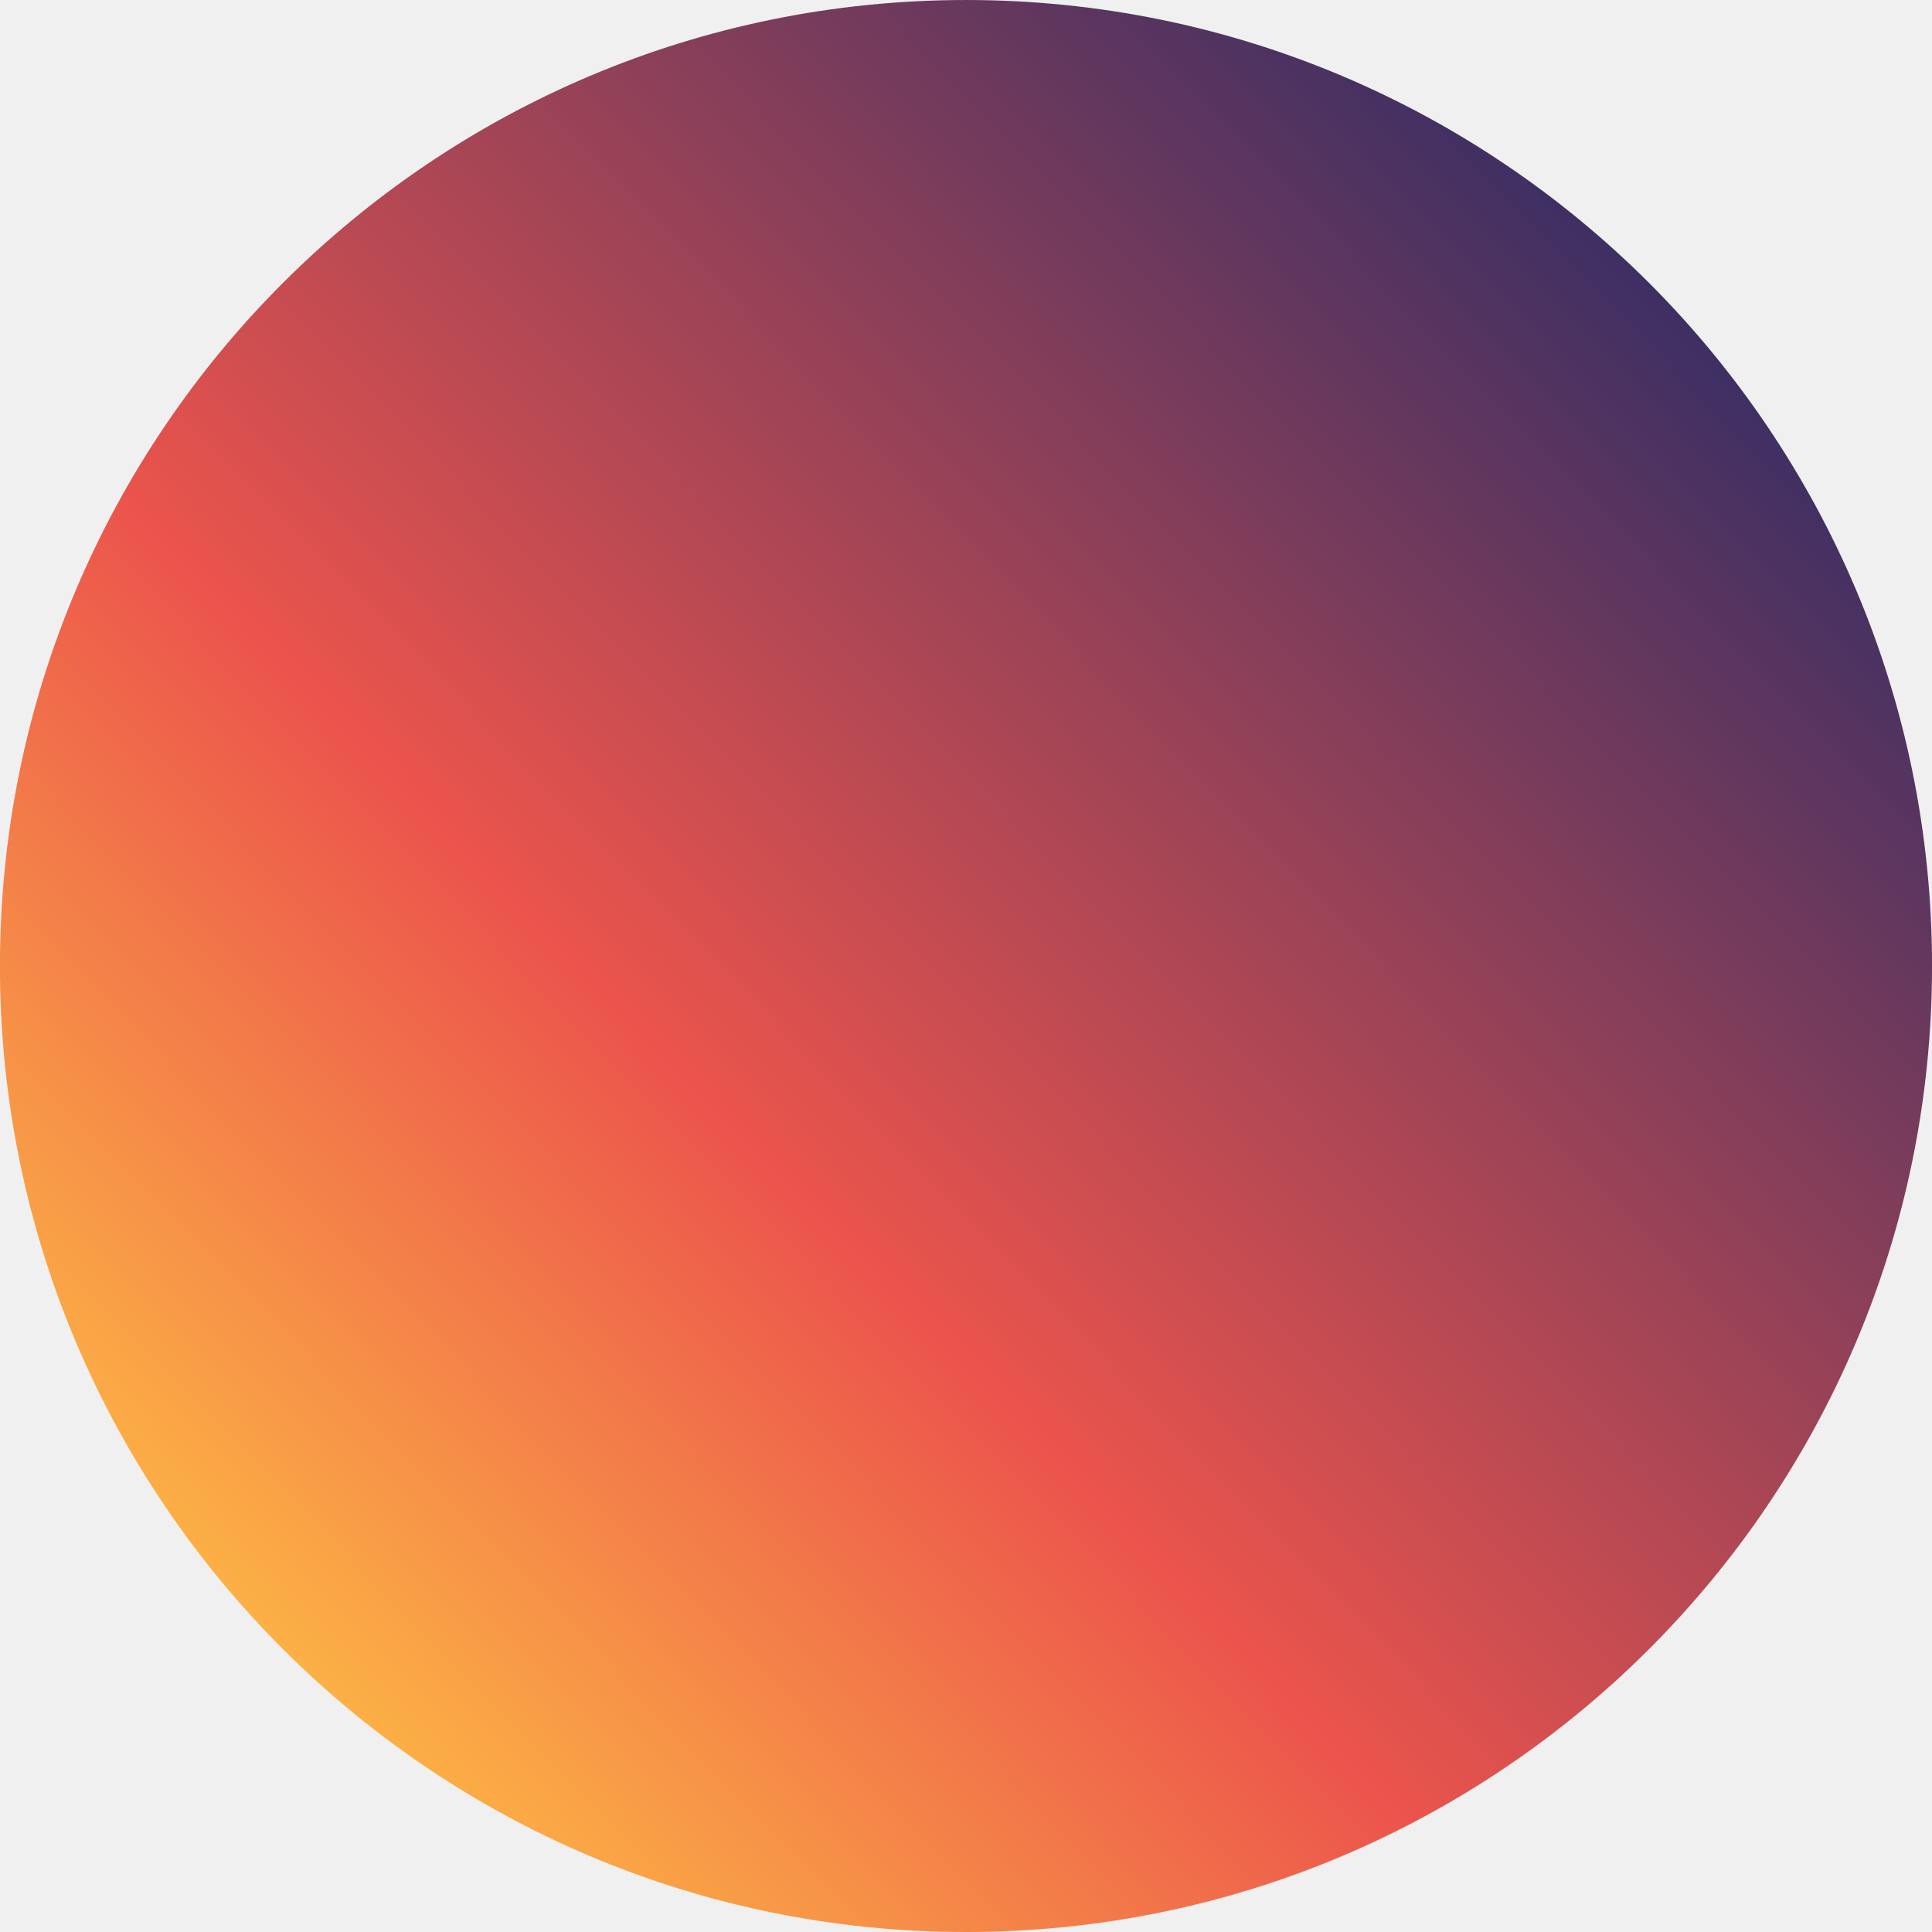
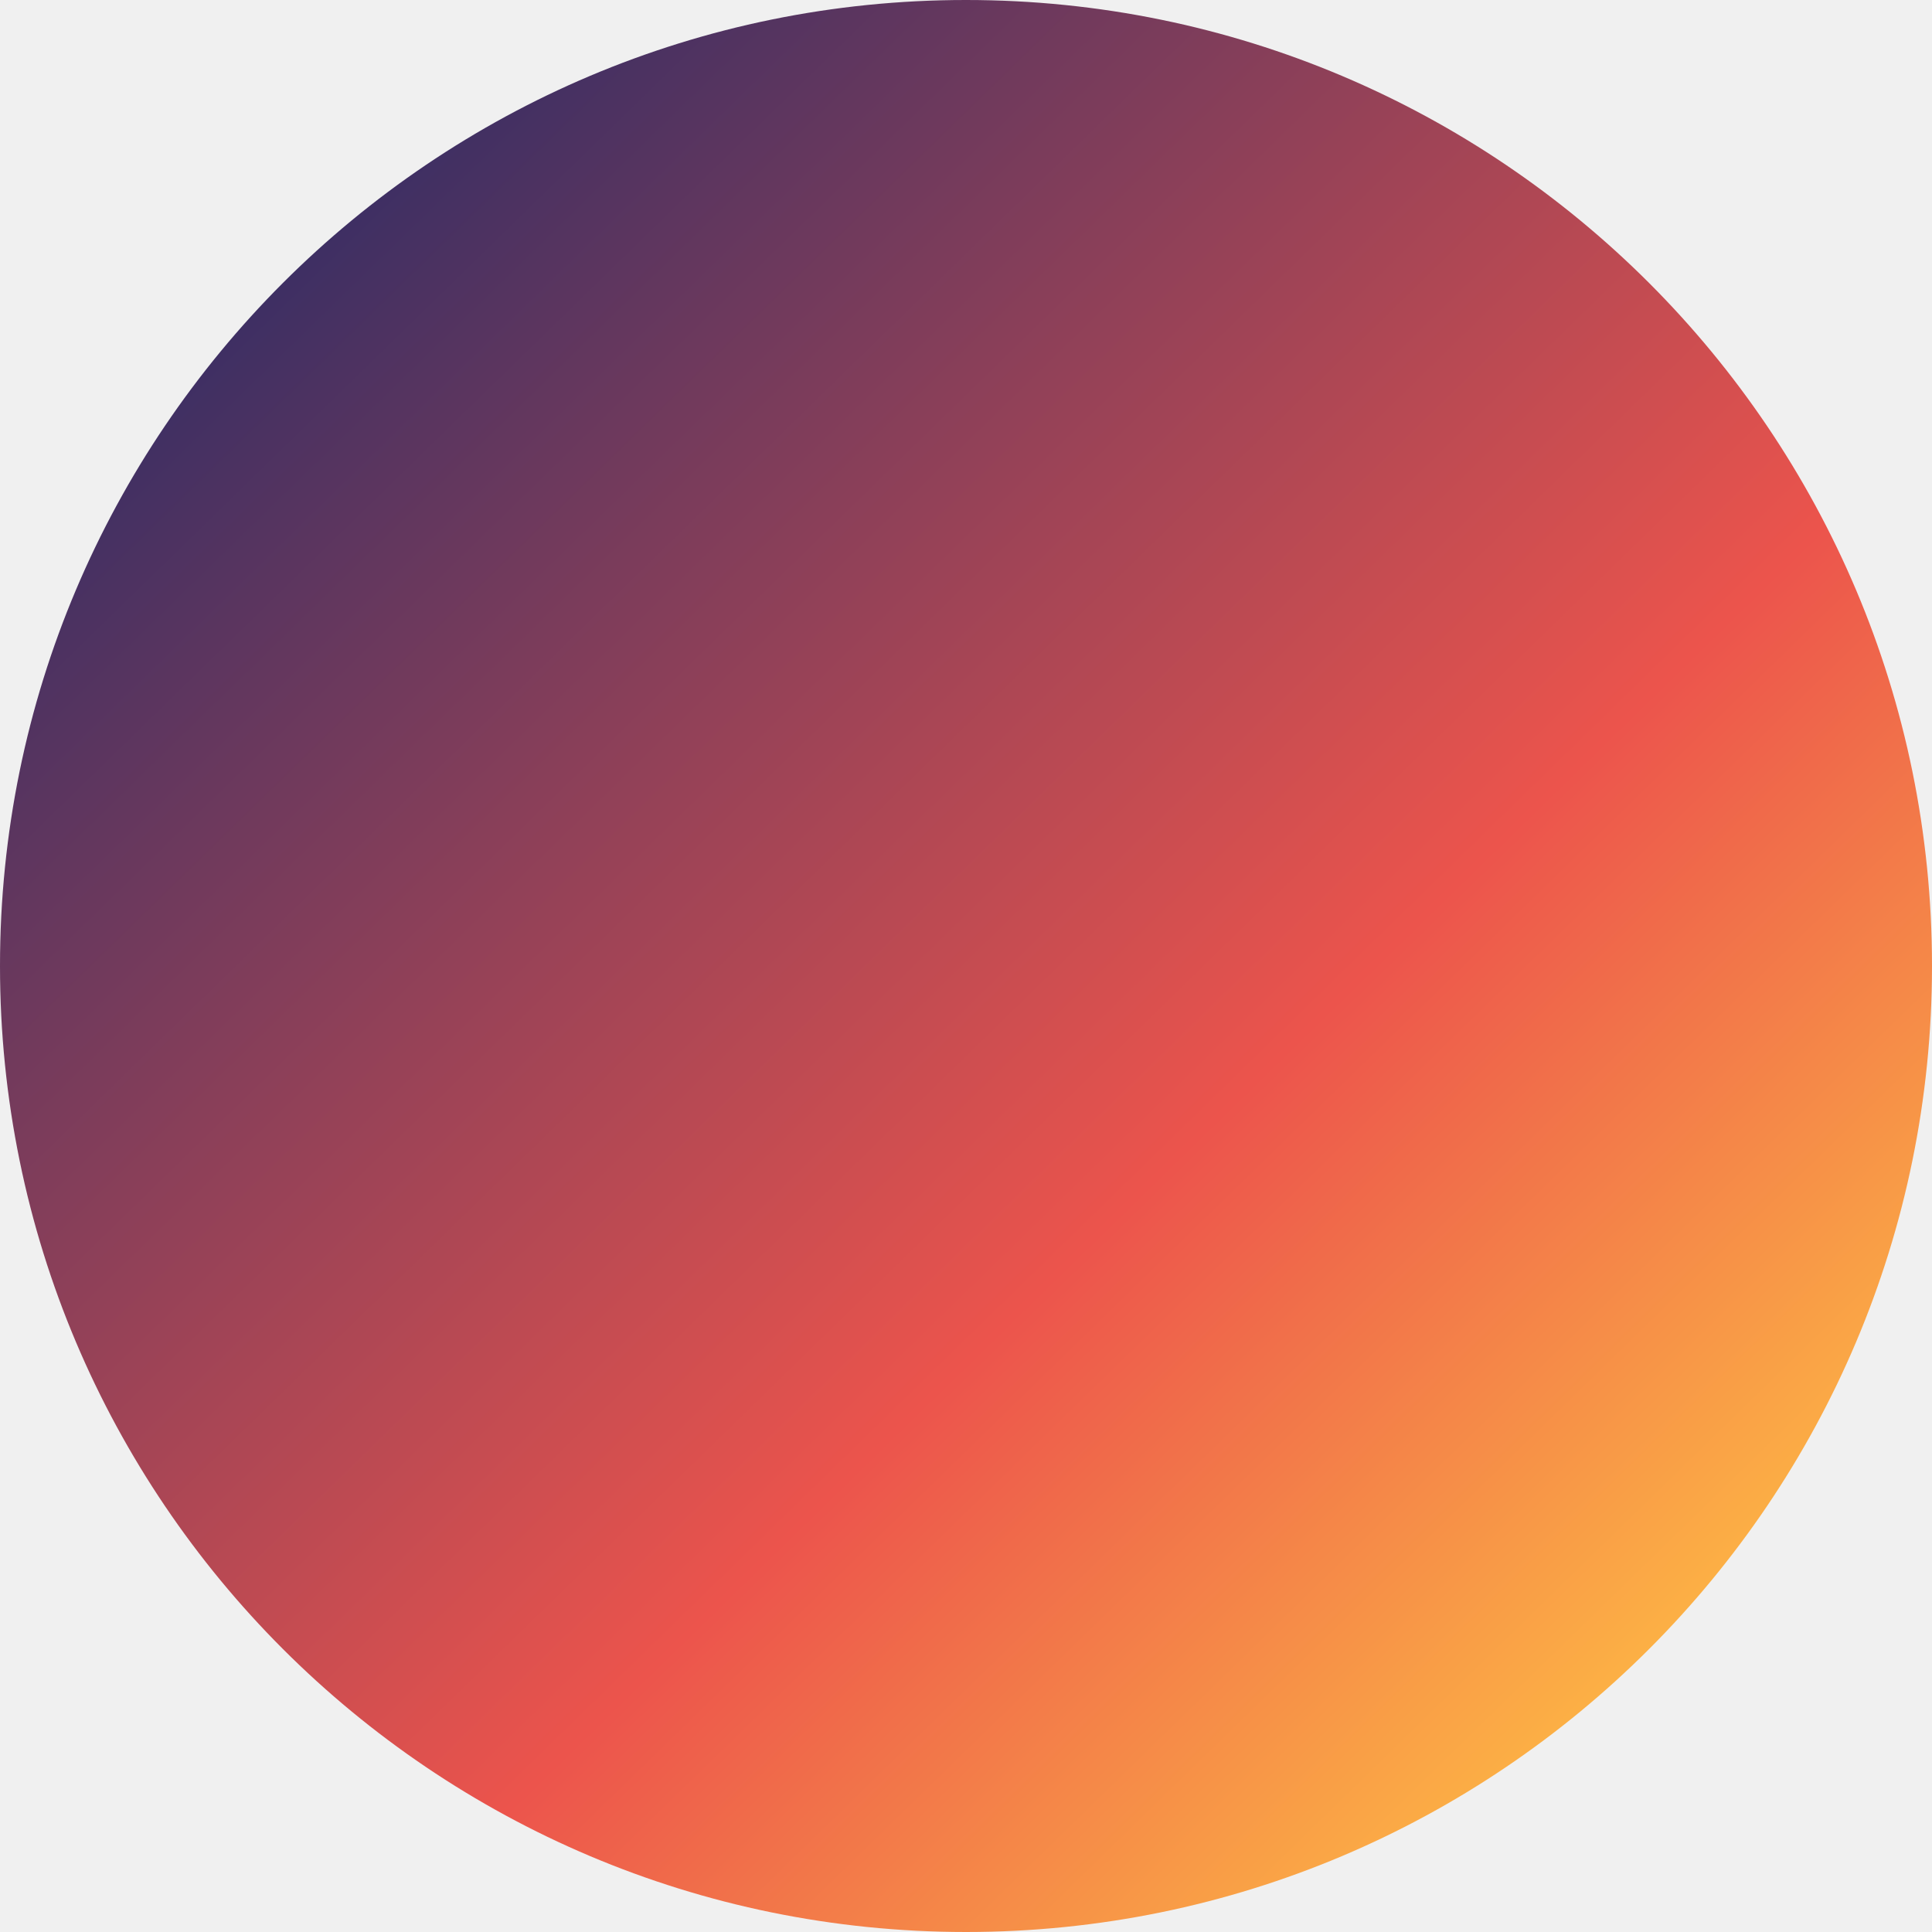
- <svg xmlns="http://www.w3.org/2000/svg" xmlns:xlink="http://www.w3.org/1999/xlink" width="90" height="90" viewBox="0 0 23.812 23.812" version="1.1" id="svg1" xml:space="preserve">
-   <defs id="defs1">
-     <linearGradient xlink:href="#linearGradient25" id="linearGradient49" gradientUnits="userSpaceOnUse" gradientTransform="matrix(0,0.3092545,-0.3092545,0,78.63518,152.0323)" x1="37.135" y1="30.414" x2="90.891" y2="85.53" spreadMethod="pad" />
-     <linearGradient id="linearGradient25">
-       <stop style="stop-color:#3e2f63;stop-opacity:1;" offset="0" id="stop23" />
-       <stop style="stop-color:#ec544c;stop-opacity:1;" offset="0.647" id="stop24" />
-       <stop style="stop-color:#fcb045;stop-opacity:1;" offset="1" id="stop25" />
+ <svg xmlns="http://www.w3.org/2000/svg" width="90" height="90" viewBox="0 0 90 90" fill="none">
+   <g clip-path="url(#clip0_394_15338)">
+     <path d="M0 44.998C0 20.145 20.147 -0.001 45 -2.5034e-06C69.853 1.27613e-06 90 20.148 90 45.001C90 69.854 69.853 90.001 45 90C20.147 89.999 0 69.851 0 44.998Z" fill="url(#paint0_linear_394_15338)" />
+   </g>
+   <defs>
+     <linearGradient id="paint0_linear_394_15338" x1="13.015" y1="13.345" x2="75.847" y2="77.766" gradientUnits="userSpaceOnUse">
+       <stop stop-color="#3E2F63" />
+       <stop offset="0.647" stop-color="#EC544C" />
+       <stop offset="1" stop-color="#FCB045" />
    </linearGradient>
+     <clipPath id="clip0_394_15338">
+       <rect width="90" height="90" fill="white" transform="matrix(0 -1 1 0 0 90)" />
+     </clipPath>
  </defs>
-   <g id="layer1" transform="translate(-48.94769,-160.0729)">
-     <path d="m 60.854,160.073 c 6.576,0 11.906,5.331 11.906,11.906 -1e-6,6.576 -5.331,11.906 -11.907,11.906 -6.576,0 -11.906,-5.331 -11.906,-11.906 2.5e-4,-6.576 5.331,-11.906 11.907,-11.906 z" fill="#f8c574" id="path260-4-6" style="fill:url(#linearGradient49);fill-opacity:1;stroke-width:0.265" />
-   </g>
</svg>
